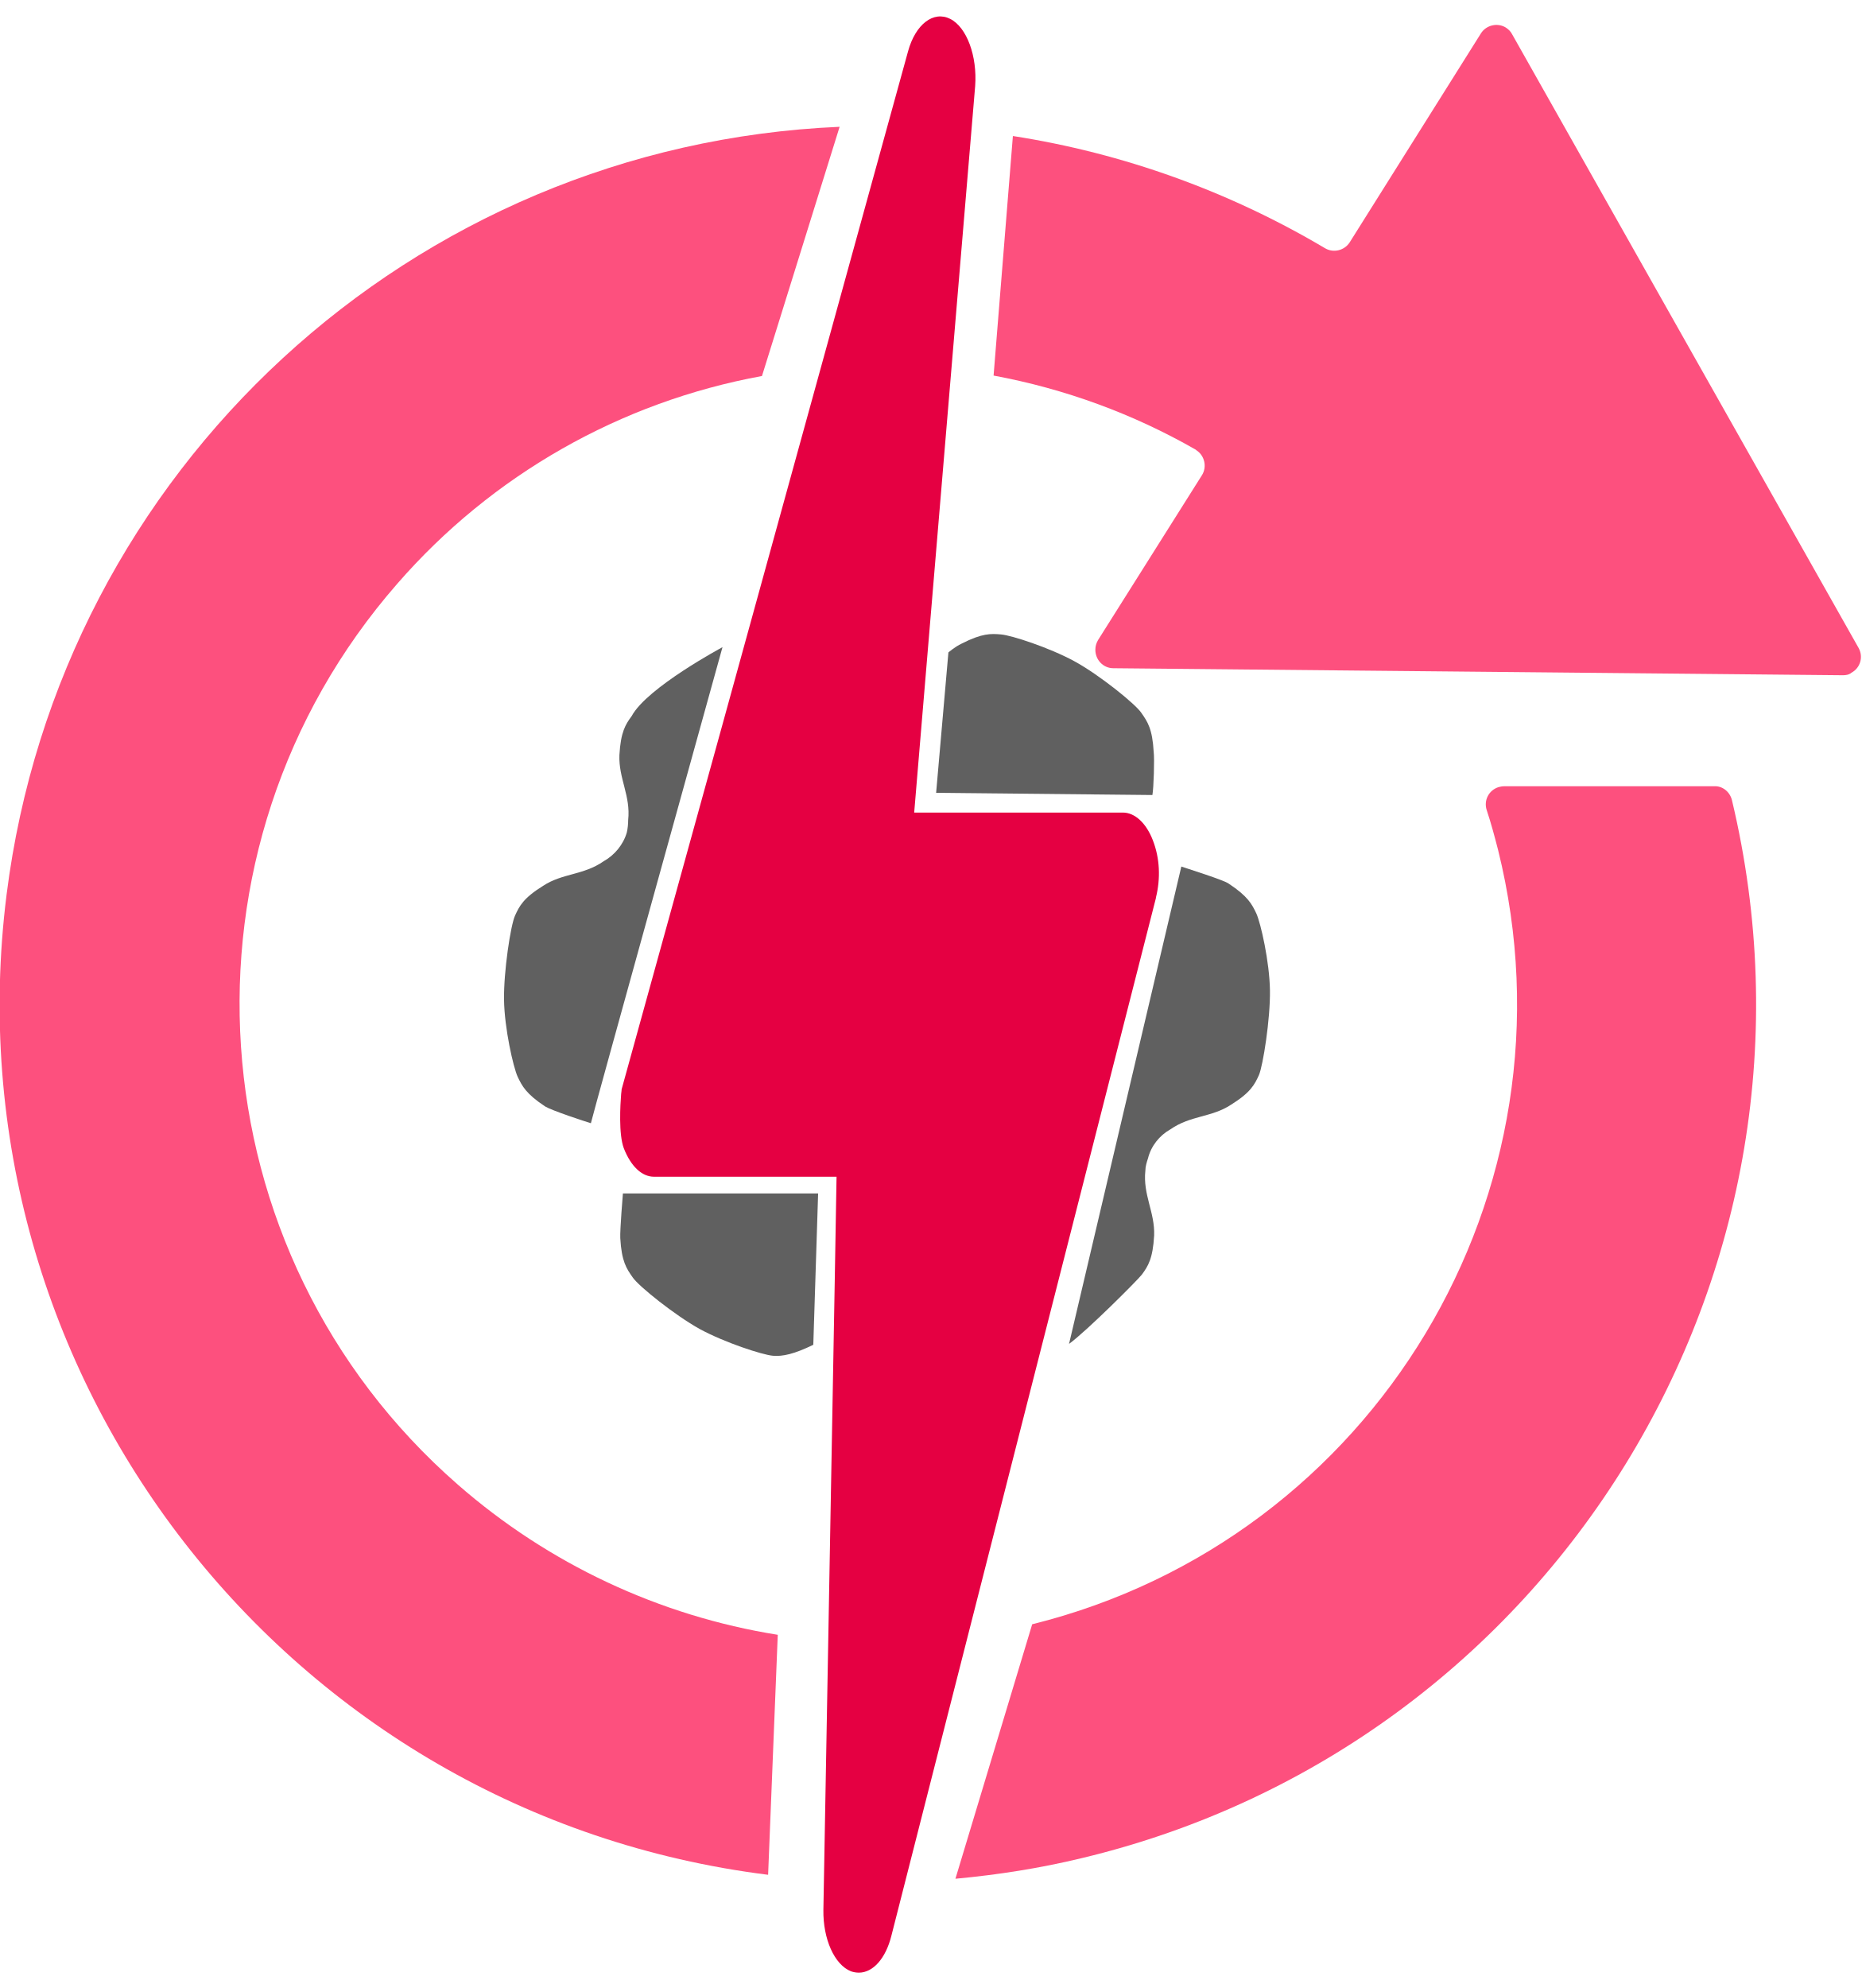
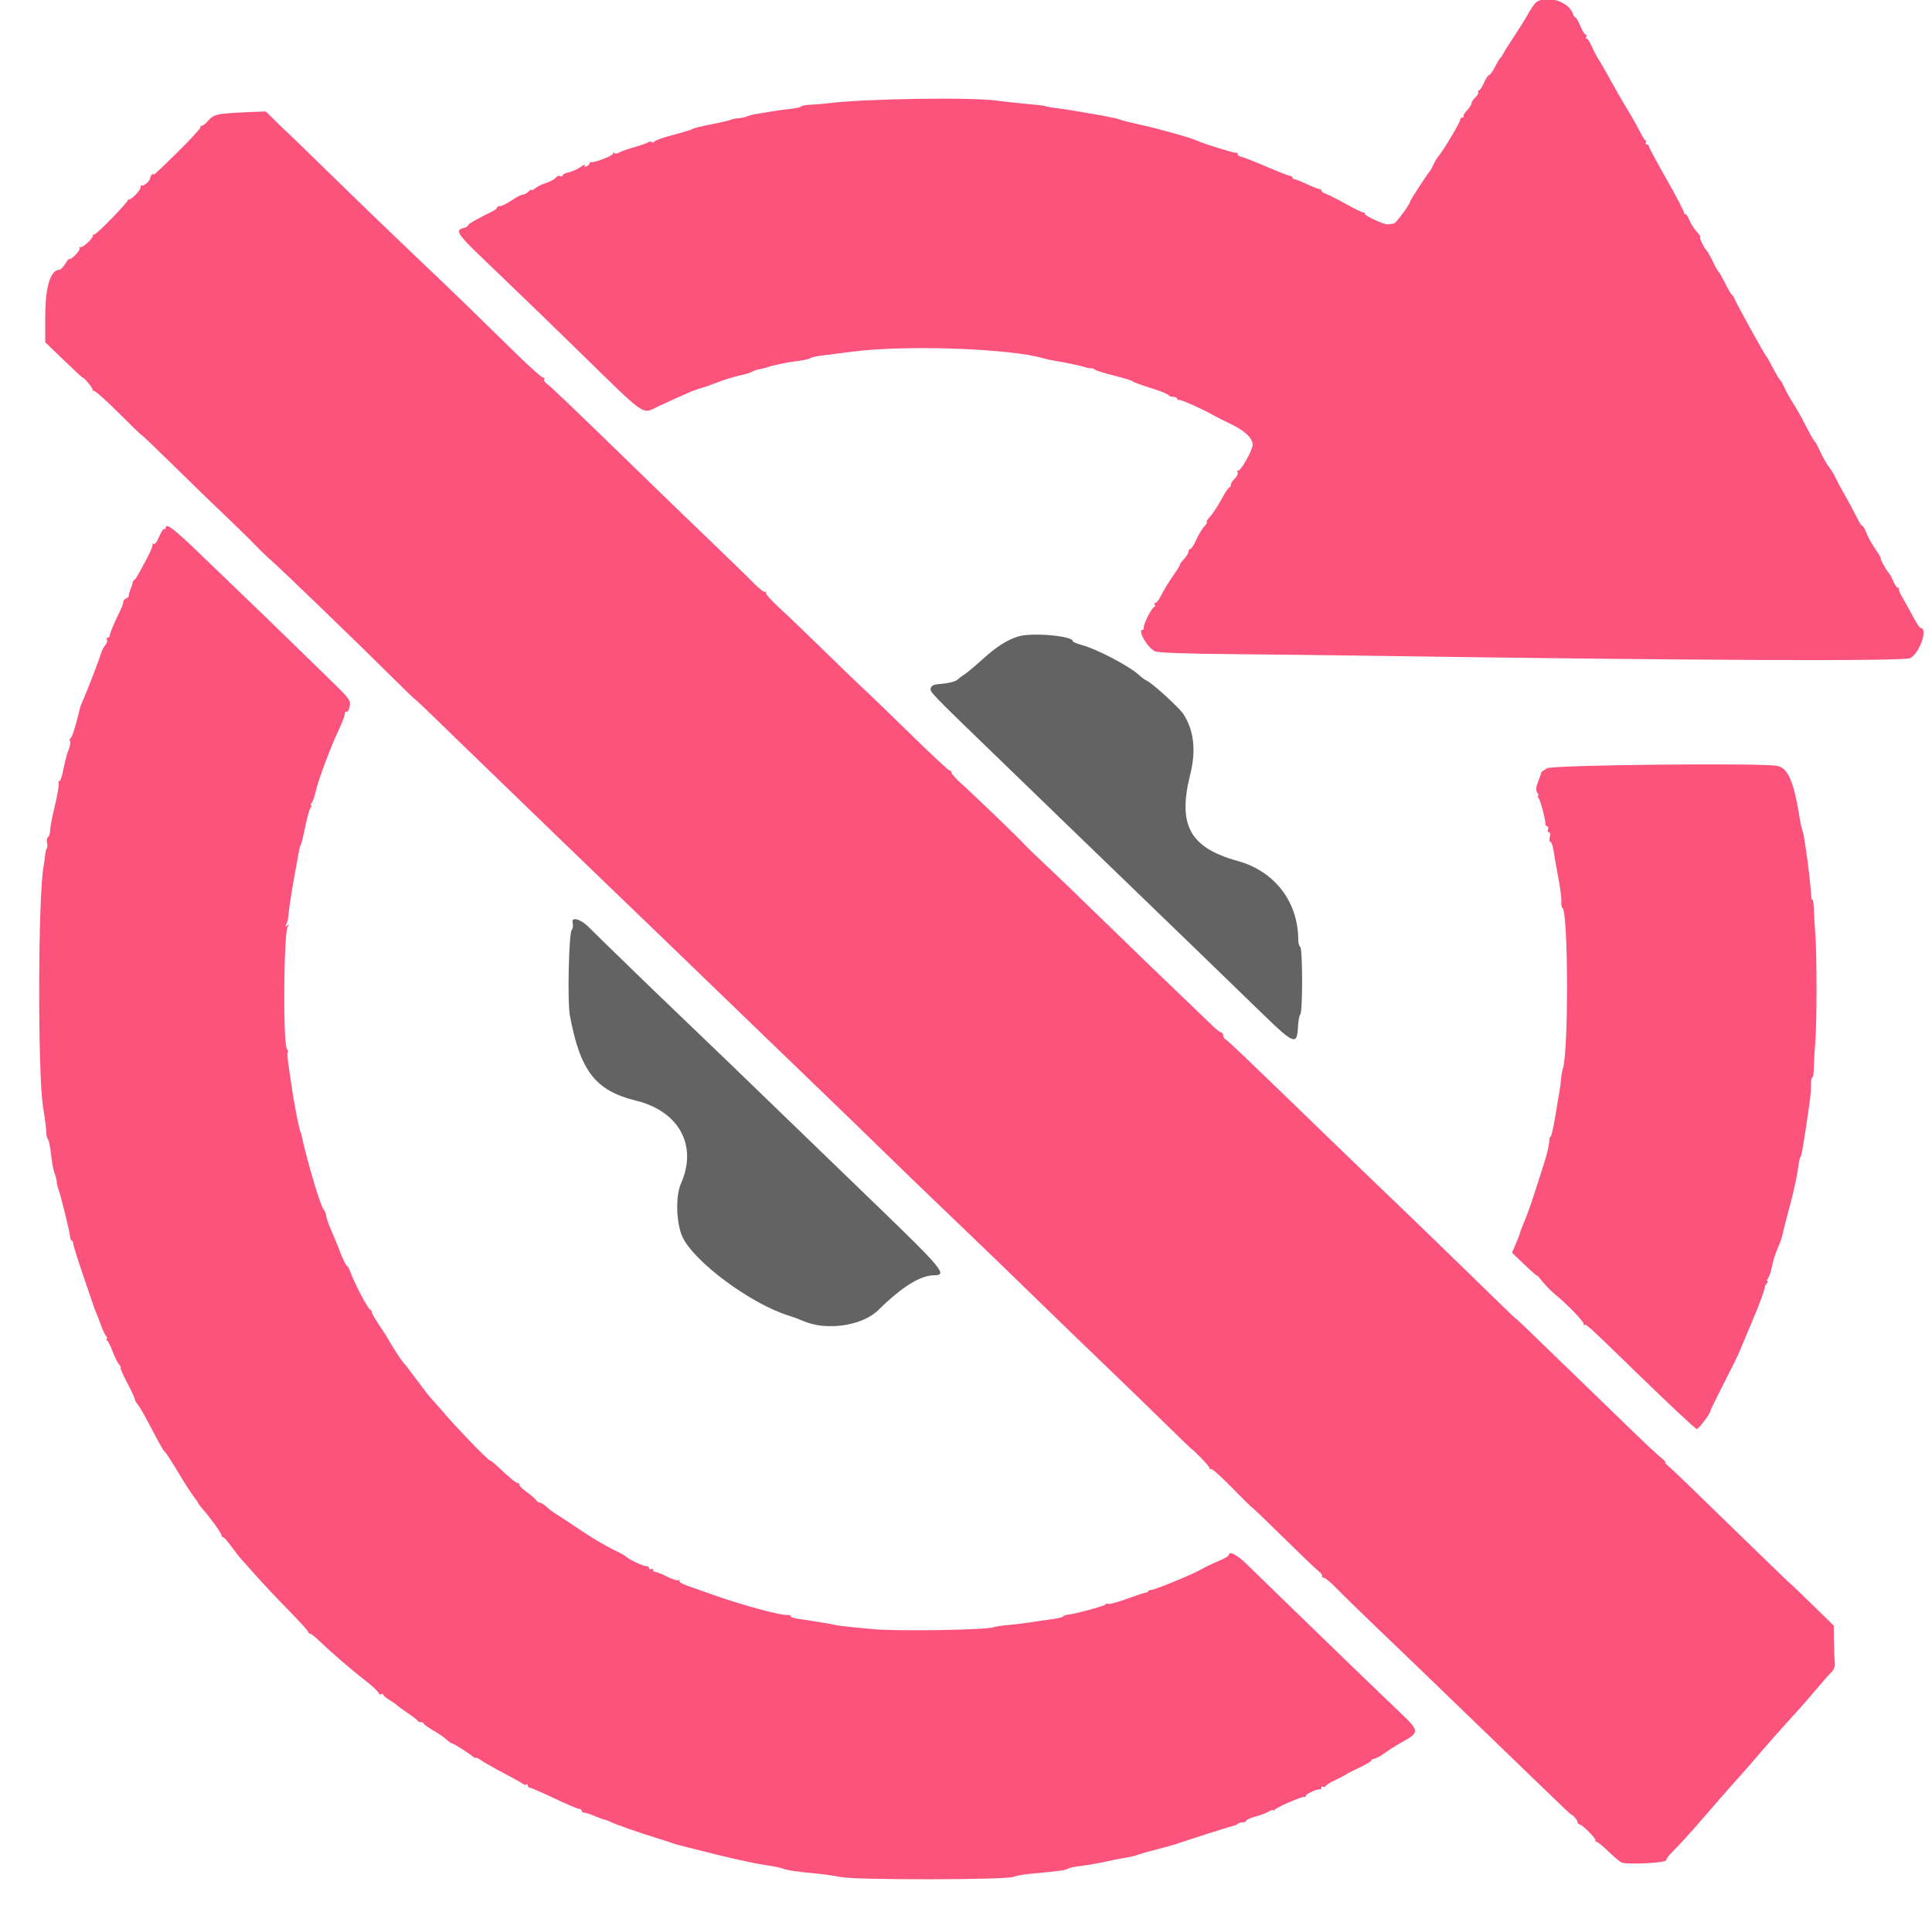
- <svg xmlns="http://www.w3.org/2000/svg" version="1.1" id="图层_1" x="0px" y="0px" viewBox="0 0 424.3 453.1" style="enable-background:new 0 0 424.3 453.1;" xml:space="preserve">
-   <style type="text/css">
- 	.st0{fill:#FD507E;}
- 	.st1{fill:#606060;}
- 	.st2{fill:#E50042;}
- </style>
-   <path class="st0" d="M394.8,182.3c25.7,107.5-40.7,215.5-148.2,241.2c-9.5,2.3-19.1,3.8-28.8,4.7l17.5-58  c78.1-19.4,125.6-98.5,106.2-176.5c-0.8-3.1-1.6-6.1-2.6-9.1c-0.7-2.2,0.5-4.5,2.7-5.2c0.4-0.1,0.8-0.2,1.3-0.2h47.9  C392.6,179.1,394.3,180.4,394.8,182.3z" />
-   <path class="st0" d="M420.1,153.9l-166.3-1.6c-2.3,0-4.1-1.9-4.1-4.2c0-0.8,0.2-1.5,0.6-2.2l23.7-37.6c1.2-1.9,0.6-4.5-1.3-5.7  l-0.1-0.1c-14.3-8.2-29.9-13.9-46.1-16.9l4.4-54.6c25.1,3.9,49.3,12.6,71.2,25.6c1.9,1.1,4.4,0.5,5.6-1.4l29.9-47.6  c1.2-1.9,3.8-2.5,5.7-1.3c0.6,0.4,1.1,0.9,1.4,1.5l79,139.9c1.1,2,0.4,4.5-1.6,5.6C421.5,153.8,420.8,153.9,420.1,153.9z" />
-   <path class="st0" d="M90.6,133c-52.9,60.5-46.8,152.5,13.8,205.4c20.6,18,45.9,29.9,72.9,34.2l-2.2,54.7  C65.5,413.6-12.3,313.5,1.5,203.9C13.7,107,93.9,33.1,191.4,28.9l-17.7,56.8C141.4,91.6,112.1,108.3,90.6,133z" />
-   <path class="st1" d="M287,245c-1,2.2-1.9,4-6.4,6.8c-4.4,2.9-9.2,2.4-13.8,5.6c-2.5,1.4-4.4,3.8-5.1,6.6c-0.3,0.9-0.6,1.9-0.6,2.8  c-0.6,5.5,2.2,9.5,2,14.8c-0.3,5.3-1.4,7-2.8,8.9c-1,1.3-12.5,12.8-16.6,15.8l25.6-108.8c1.1,0.4,9.8,3.1,10.8,3.9  c4.4,2.9,5.3,4.7,6.3,6.8c1,2.2,3,11,3.1,17.5C289.6,232.3,287.9,242.9,287,245z" />
-   <path class="st1" d="M262.7,181.2l-49.3-0.5l2.8-32c0,0,1.5-1.3,3-2c4.7-2.4,6.7-2.3,9-2.1c2.4,0.2,11,3,16.7,6.1s14,9.8,15.3,11.8  c1.4,2,2.5,3.6,2.8,8.9C263.2,172.9,263,179.7,262.7,181.2z" />
-   <path class="st1" d="M185.4,306.5c-4.3,2.1-7,2.7-9.2,2.5c-2.4-0.2-11-3-16.7-6.1c-5.6-3.1-14-9.8-15.3-11.8c-1.4-2-2.5-3.6-2.8-8.9  c-0.1-1.8,0.6-10.2,0.6-10.2h44.5L185.4,306.5z" />
-   <path class="st1" d="M164.7,147.5c0,0-29.9,107.7-30,108.5c-1.4-0.4-8.9-2.9-10.4-3.8c-4.4-2.9-5.3-4.7-6.3-6.8  c-1-2.2-3-11-3.1-17.5c-0.1-6.5,1.5-17,2.5-19.2c1-2.2,1.9-4,6.4-6.8c4.4-2.9,9.2-2.4,13.8-5.6c2.5-1.4,4.5-3.8,5.3-6.6  c0.2-0.9,0.3-1.9,0.3-2.8c0.6-5.5-2.2-9.5-2-14.8c0.3-5.3,1.4-7,2.8-8.9C147.5,156.7,164.7,147.5,164.7,147.5z" />
-   <path class="st2" d="M263.5,204.6v0.1l-20.6,80.8l-39.7,155.7c-1.3,5.2-4.2,8.4-7.4,8.4c-0.6,0-1.2-0.1-1.8-0.3  c-3.8-1.5-6.4-7.4-6.3-14l2.6-143.9l0.4-23.2h-41.6c-2.8,0-5.3-2.4-6.9-6.5c-1.2-3.2-0.8-9.9-0.6-12.4c0.1-0.6,0.1-1,0.1-1  l22.7-82.1L207,11.7c1.7-6.2,5.8-9.3,9.6-7.4s6.2,8.5,5.7,15.3L210,166.1l-1.6,19.1H256c2.7,0,5.3,2.4,6.8,6.3  C264.4,195.6,264.6,200.2,263.5,204.6z" />
+ <svg xmlns="http://www.w3.org/2000/svg" id="svg" version="1.1" width="400" height="398.573" viewBox="0, 0, 400,398.573">
+   <g id="svgg">
+     <path id="path0" d="M317.750 0.785 C 317.380 1.217,316.710 2.249,316.260 3.079 C 315.810 3.908,314.547 5.932,313.453 7.577 C 312.359 9.222,311.342 10.837,311.194 11.167 C 311.047 11.496,310.802 11.854,310.651 11.964 C 310.500 12.074,309.990 12.926,309.517 13.858 C 309.044 14.791,308.495 15.553,308.296 15.553 C 308.097 15.553,307.617 16.271,307.230 17.149 C 306.843 18.026,306.371 18.744,306.181 18.744 C 305.991 18.744,305.931 18.899,306.049 19.089 C 306.166 19.279,305.908 19.756,305.474 20.148 C 305.041 20.540,304.686 21.077,304.686 21.340 C 304.686 21.603,304.256 22.282,303.731 22.848 C 303.205 23.415,302.876 23.980,303.000 24.103 C 303.123 24.226,303.014 24.327,302.758 24.327 C 302.502 24.327,302.293 24.559,302.293 24.842 C 302.293 25.368,298.806 31.217,297.842 32.309 C 297.548 32.641,297.085 33.410,296.811 34.018 C 296.538 34.627,296.132 35.342,295.909 35.608 C 295.205 36.448,291.924 41.527,291.924 41.777 C 291.924 42.294,288.974 46.263,288.568 46.292 C 288.330 46.309,287.817 46.383,287.427 46.457 C 286.678 46.600,282.220 44.533,282.556 44.198 C 282.663 44.090,282.527 43.994,282.253 43.985 C 281.979 43.976,280.319 43.164,278.564 42.182 C 276.810 41.200,274.970 40.268,274.477 40.111 C 273.983 39.955,273.579 39.659,273.579 39.455 C 273.579 39.250,273.445 39.118,273.280 39.162 C 273.116 39.206,271.944 38.757,270.676 38.165 C 269.408 37.573,268.197 37.089,267.984 37.089 C 267.771 37.089,267.597 36.939,267.597 36.756 C 267.597 36.574,267.373 36.418,267.099 36.410 C 266.825 36.402,264.694 35.573,262.365 34.569 C 260.036 33.565,257.659 32.625,257.084 32.481 C 256.508 32.336,256.124 32.078,256.230 31.907 C 256.336 31.736,256.200 31.616,255.928 31.640 C 255.415 31.686,249.257 29.773,247.856 29.133 C 246.483 28.505,240.037 26.684,236.291 25.867 C 234.317 25.436,232.433 24.971,232.104 24.833 C 231.775 24.695,231.236 24.538,230.907 24.483 C 230.578 24.428,229.860 24.279,229.312 24.150 C 228.764 24.022,227.777 23.835,227.119 23.736 C 226.461 23.637,224.845 23.363,223.529 23.126 C 222.213 22.890,220.419 22.607,219.541 22.497 C 217.786 22.277,216.351 22.026,216.351 21.939 C 216.351 21.908,215.753 21.825,215.023 21.753 C 209.925 21.254,207.471 20.995,206.780 20.882 C 201.779 20.069,179.051 20.399,171.286 21.397 C 170.409 21.510,168.883 21.632,167.896 21.669 C 166.909 21.705,166.002 21.869,165.879 22.033 C 165.757 22.197,164.770 22.423,163.686 22.534 C 162.602 22.646,160.638 22.919,159.322 23.140 C 158.006 23.362,156.570 23.603,156.132 23.676 C 155.693 23.749,155.015 23.946,154.624 24.115 C 154.234 24.284,153.426 24.448,152.829 24.481 C 152.233 24.514,151.565 24.649,151.346 24.781 C 151.127 24.913,149.332 25.333,147.358 25.715 C 145.384 26.098,143.589 26.541,143.370 26.700 C 143.151 26.860,141.356 27.411,139.382 27.925 C 137.408 28.439,135.668 29.046,135.515 29.274 C 135.363 29.502,135.110 29.560,134.954 29.404 C 134.797 29.247,134.474 29.266,134.234 29.445 C 133.995 29.624,132.632 30.102,131.206 30.508 C 129.781 30.914,128.398 31.410,128.133 31.610 C 127.869 31.810,127.437 31.840,127.174 31.678 C 126.901 31.509,126.800 31.551,126.939 31.776 C 127.162 32.135,123.026 33.750,122.333 33.575 C 122.168 33.534,122.034 33.660,122.034 33.856 C 122.034 34.052,121.755 34.319,121.415 34.449 C 121.004 34.607,120.894 34.528,121.088 34.214 C 121.249 33.954,120.854 34.113,120.212 34.568 C 119.569 35.022,118.460 35.521,117.747 35.675 C 117.034 35.829,116.451 36.131,116.451 36.346 C 116.451 36.561,116.244 36.609,115.991 36.453 C 115.739 36.297,115.335 36.438,115.094 36.766 C 114.853 37.094,113.938 37.592,113.061 37.874 C 112.183 38.156,111.152 38.660,110.768 38.996 C 110.384 39.331,110.070 39.475,110.070 39.315 C 110.070 39.156,109.788 39.308,109.443 39.652 C 109.098 39.997,108.569 40.279,108.267 40.279 C 107.964 40.279,106.919 40.818,105.944 41.476 C 104.969 42.134,103.883 42.672,103.531 42.672 C 103.179 42.672,102.891 42.809,102.891 42.976 C 102.891 43.144,102.536 43.458,102.101 43.674 C 98.347 45.545,96.909 46.368,96.909 46.646 C 96.909 46.826,96.461 47.085,95.912 47.223 C 94.243 47.641,94.742 48.490,99.160 52.743 C 101.495 54.990,105.462 58.804,107.975 61.216 C 110.489 63.629,115.577 68.564,119.283 72.183 C 134.247 86.799,132.780 85.767,136.275 84.135 C 138.848 82.933,141.622 81.686,143.370 80.946 C 143.809 80.760,144.616 80.491,145.165 80.348 C 145.713 80.205,147.263 79.657,148.608 79.132 C 149.954 78.607,152.018 77.974,153.195 77.726 C 154.371 77.478,155.518 77.128,155.743 76.948 C 155.968 76.769,156.596 76.548,157.139 76.458 C 157.681 76.368,158.395 76.193,158.724 76.069 C 159.852 75.644,162.988 74.995,165.143 74.739 C 166.328 74.599,167.478 74.344,167.697 74.173 C 167.916 74.002,168.948 73.753,169.990 73.621 C 171.032 73.488,172.647 73.284,173.579 73.168 C 174.511 73.051,175.902 72.875,176.670 72.777 C 187.572 71.387,209.079 72.143,215.952 74.158 C 216.610 74.351,217.866 74.620,218.744 74.755 C 220.656 75.050,224.093 75.790,224.925 76.086 C 225.254 76.202,225.677 76.263,225.865 76.221 C 226.052 76.178,226.411 76.309,226.662 76.512 C 226.913 76.715,228.734 77.281,230.708 77.770 C 232.682 78.260,234.387 78.787,234.497 78.942 C 234.606 79.097,236.258 79.707,238.166 80.297 C 240.075 80.887,241.745 81.546,241.879 81.762 C 242.012 81.977,242.469 82.154,242.895 82.154 C 243.321 82.154,243.669 82.303,243.669 82.486 C 243.669 82.669,243.927 82.818,244.243 82.818 C 244.815 82.818,249.345 84.861,251.246 85.976 C 251.795 86.298,253.320 87.069,254.636 87.689 C 257.679 89.125,259.358 90.684,259.347 92.066 C 259.339 93.268,256.707 97.850,256.274 97.417 C 256.118 97.261,256.095 97.408,256.224 97.744 C 256.358 98.092,256.109 98.672,255.647 99.090 C 255.201 99.494,254.835 100.066,254.835 100.361 C 254.835 100.656,254.697 100.897,254.529 100.897 C 254.360 100.897,253.616 102.019,252.876 103.390 C 252.136 104.761,251.074 106.376,250.516 106.979 C 249.958 107.582,249.656 108.076,249.845 108.076 C 250.034 108.076,249.807 108.482,249.341 108.978 C 248.875 109.474,248.118 110.731,247.658 111.770 C 247.198 112.809,246.651 113.659,246.442 113.659 C 246.233 113.659,246.062 113.902,246.062 114.199 C 246.062 114.496,245.622 115.214,245.084 115.794 C 244.546 116.375,244.196 116.849,244.305 116.849 C 244.415 116.849,243.913 117.702,243.190 118.744 C 241.723 120.856,241.243 121.640,240.263 123.529 C 239.893 124.242,239.420 124.826,239.213 124.826 C 239.006 124.826,238.947 125.005,239.083 125.224 C 239.218 125.444,239.184 125.623,239.006 125.623 C 238.547 125.623,236.666 129.277,236.807 129.895 C 236.872 130.178,236.753 130.409,236.543 130.409 C 235.405 130.409,237.683 134.257,239.173 134.850 C 239.889 135.135,245.556 135.337,255.234 135.422 C 263.460 135.495,277.458 135.662,286.341 135.793 C 349.894 136.734,394.212 136.917,395.490 136.245 C 397.460 135.209,399.248 130.010,397.633 130.010 C 397.477 130.010,396.914 129.196,396.382 128.202 C 395.482 126.521,395.122 125.874,393.618 123.230 C 393.306 122.682,393.089 122.099,393.136 121.934 C 393.182 121.770,393.063 121.635,392.870 121.635 C 392.677 121.635,392.284 121.052,391.995 120.339 C 391.707 119.626,391.362 118.953,391.228 118.843 C 390.776 118.473,389.165 115.653,389.406 115.653 C 389.537 115.653,389.022 114.749,388.262 113.644 C 387.502 112.539,386.655 111.013,386.381 110.254 C 386.106 109.495,385.747 108.873,385.582 108.873 C 385.417 108.873,384.916 108.111,384.468 107.178 C 384.021 106.246,382.938 104.227,382.062 102.692 C 381.187 101.157,380.276 99.452,380.038 98.905 C 379.801 98.358,379.195 97.370,378.691 96.710 C 378.188 96.051,377.370 94.614,376.873 93.518 C 376.376 92.422,375.838 91.436,375.678 91.326 C 375.517 91.216,374.701 89.781,373.863 88.136 C 373.026 86.491,371.867 84.427,371.288 83.549 C 370.709 82.672,369.907 81.236,369.506 80.359 C 369.104 79.482,368.646 78.674,368.487 78.564 C 368.328 78.455,367.691 77.378,367.071 76.171 C 366.450 74.965,365.835 73.888,365.703 73.779 C 365.406 73.531,359.639 63.107,359.202 62.028 C 359.027 61.594,358.741 61.144,358.567 61.028 C 358.393 60.912,357.760 59.832,357.160 58.628 C 356.559 57.424,355.948 56.347,355.801 56.235 C 355.653 56.123,355.099 55.135,354.568 54.038 C 354.038 52.941,353.480 51.954,353.328 51.844 C 352.866 51.510,351.705 49.053,352.009 49.053 C 352.165 49.053,351.839 48.559,351.285 47.956 C 350.730 47.353,350.047 46.276,349.766 45.563 C 349.485 44.850,349.068 44.267,348.838 44.267 C 348.609 44.267,348.521 44.167,348.643 44.045 C 348.766 43.923,347.180 40.862,345.121 37.242 C 343.061 33.623,341.376 30.492,341.376 30.286 C 341.376 30.079,341.186 29.910,340.954 29.910 C 340.721 29.910,340.633 29.746,340.757 29.546 C 340.881 29.345,340.838 29.121,340.662 29.047 C 340.485 28.973,339.942 28.106,339.455 27.119 C 338.967 26.132,337.763 24.006,336.779 22.394 C 335.795 20.783,334.246 18.091,333.338 16.412 C 332.429 14.733,331.381 12.911,331.008 12.363 C 330.635 11.815,329.999 10.603,329.594 9.671 C 329.190 8.739,328.704 7.976,328.514 7.976 C 328.324 7.976,328.279 7.797,328.415 7.577 C 328.550 7.358,328.498 7.178,328.299 7.178 C 328.100 7.178,327.604 6.371,327.197 5.384 C 326.790 4.397,326.326 3.589,326.166 3.589 C 326.007 3.589,325.769 3.250,325.637 2.836 C 324.772 0.111,319.501 -1.259,317.750 0.785 M46.106 23.554 C 44.604 23.726,43.923 24.047,43.143 24.950 C 42.586 25.594,41.983 26.077,41.803 26.022 C 41.623 25.967,41.476 26.137,41.476 26.399 C 41.476 26.661,39.211 29.101,36.443 31.821 C 33.676 34.541,31.550 36.542,31.719 36.268 C 31.919 35.945,31.865 35.870,31.567 36.054 C 31.314 36.210,31.107 36.557,31.107 36.824 C 31.107 37.426,29.665 38.704,29.346 38.385 C 29.218 38.257,29.113 38.418,29.113 38.742 C 29.113 39.438,26.987 41.580,26.592 41.282 C 26.443 41.169,26.406 41.191,26.509 41.331 C 26.736 41.638,19.934 48.644,19.517 48.533 C 19.355 48.490,19.222 48.606,19.221 48.791 C 19.220 49.413,17.031 51.420,16.627 51.170 C 16.407 51.035,16.339 51.103,16.475 51.323 C 16.610 51.543,16.189 52.232,15.539 52.855 C 14.889 53.478,14.356 53.820,14.355 53.614 C 14.355 53.408,13.998 53.824,13.564 54.536 C 13.129 55.249,12.546 55.839,12.269 55.847 C 10.463 55.899,9.372 59.440,9.372 65.244 L 9.372 70.866 13.161 74.515 C 15.244 76.522,17.012 78.164,17.088 78.165 C 17.473 78.167,19.402 80.565,19.190 80.777 C 19.054 80.913,19.145 80.964,19.392 80.891 C 19.638 80.818,21.949 82.866,24.527 85.444 C 27.105 88.021,29.293 90.130,29.389 90.130 C 29.485 90.130,32.170 92.687,35.355 95.813 C 41.138 101.488,41.911 102.237,48.265 108.321 C 50.124 110.101,52.304 112.254,53.110 113.106 C 53.916 113.959,55.352 115.334,56.301 116.162 C 58.464 118.049,74.328 133.367,80.866 139.880 C 83.563 142.567,85.840 144.766,85.927 144.766 C 86.013 144.766,88.334 146.964,91.085 149.651 C 93.835 152.338,99.438 157.767,103.536 161.715 C 107.633 165.663,112.709 170.571,114.815 172.622 C 116.921 174.673,121.853 179.429,125.775 183.190 C 129.697 186.952,134.759 191.825,137.023 194.018 C 139.288 196.211,144.215 200.967,147.972 204.586 C 151.729 208.205,156.657 212.961,158.921 215.155 C 161.186 217.348,166.212 222.193,170.090 225.922 C 173.968 229.651,179.805 235.304,183.060 238.485 C 186.315 241.665,191.983 247.139,195.657 250.648 C 202.660 257.339,209.722 264.157,216.931 271.186 C 219.293 273.490,224.683 278.694,228.909 282.752 C 233.134 286.810,238.902 292.402,241.725 295.178 C 244.549 297.955,246.859 300.172,246.859 300.104 C 246.859 300.036,247.667 300.799,248.654 301.801 C 249.641 302.802,250.449 303.781,250.449 303.978 C 250.449 304.174,250.596 304.243,250.777 304.131 C 250.958 304.020,252.932 305.797,255.164 308.081 C 257.396 310.364,259.222 312.160,259.222 312.070 C 259.222 311.980,262.139 314.776,265.703 318.284 C 269.267 321.792,272.576 324.957,273.057 325.319 C 273.537 325.680,273.841 326.121,273.731 326.298 C 273.622 326.475,273.772 326.620,274.065 326.620 C 274.358 326.620,275.594 327.652,276.812 328.913 C 278.030 330.174,282.219 334.257,286.121 337.986 C 290.023 341.715,295.249 346.740,297.733 349.153 C 300.218 351.565,305.238 356.411,308.889 359.920 C 312.540 363.430,317.699 368.410,320.352 370.987 C 323.006 373.564,325.245 375.673,325.329 375.673 C 325.660 375.673,326.620 376.838,326.620 377.240 C 326.620 377.475,326.785 377.667,326.986 377.667 C 327.549 377.667,330.606 380.727,330.324 381.008 C 330.188 381.145,330.263 381.256,330.490 381.256 C 330.718 381.256,331.823 382.146,332.946 383.234 C 334.068 384.322,335.303 385.369,335.689 385.561 C 336.717 386.073,344.965 385.663,344.965 385.100 C 344.965 384.850,345.505 384.108,346.166 383.450 C 347.818 381.804,349.945 379.472,352.542 376.460 C 353.749 375.062,355.095 373.510,355.533 373.012 C 355.972 372.514,357.139 371.183,358.126 370.053 C 359.113 368.924,360.459 367.408,361.117 366.685 C 361.775 365.961,362.659 364.951,363.081 364.439 C 364.517 362.702,370.215 356.269,372.558 353.739 C 373.269 352.971,374.747 351.266,375.843 349.950 C 376.939 348.634,378.322 347.064,378.917 346.461 C 379.738 345.628,379.966 345.053,379.864 344.068 C 379.790 343.355,379.715 341.369,379.696 339.655 L 379.661 336.537 375.193 332.177 C 372.736 329.779,370.686 327.817,370.637 327.817 C 370.588 327.817,367.090 324.452,362.863 320.339 C 348.939 306.790,346.371 304.313,345.403 303.498 C 344.876 303.055,344.586 302.692,344.758 302.692 C 344.931 302.692,344.555 302.288,343.923 301.795 C 343.291 301.301,340.530 298.723,337.788 296.065 C 335.045 293.408,330.110 288.624,326.820 285.435 C 316.235 275.176,313.858 272.896,313.858 273.002 C 313.858 273.060,312.273 271.553,310.335 269.654 C 304.959 264.386,290.081 249.979,286.939 247.000 C 285.404 245.544,279.661 240.008,274.177 234.699 C 257.444 218.497,254.375 215.566,253.796 215.234 C 253.491 215.059,253.240 214.655,253.240 214.337 C 253.240 214.019,253.076 213.759,252.876 213.759 C 252.675 213.759,251.901 213.175,251.155 212.463 C 243.553 205.198,231.597 193.669,226.652 188.833 C 223.288 185.543,218.811 181.236,216.704 179.262 C 214.597 177.288,212.579 175.339,212.219 174.931 C 211.087 173.645,202.070 164.960,198.903 162.105 C 197.861 161.165,197.009 160.200,197.009 159.959 C 197.009 159.718,196.832 159.521,196.615 159.521 C 196.398 159.521,192.764 156.138,188.539 152.002 C 184.314 147.866,179.992 143.694,178.934 142.730 C 177.876 141.766,174.077 138.106,170.493 134.596 C 166.909 131.087,162.712 127.065,161.167 125.658 C 159.622 124.252,158.468 122.923,158.602 122.705 C 158.737 122.488,158.671 122.418,158.456 122.551 C 158.241 122.684,157.156 121.860,156.045 120.719 C 154.935 119.578,150.658 115.414,146.541 111.466 C 142.424 107.517,136.753 102.044,133.939 99.302 C 120.570 86.277,114.075 80.047,113.298 79.503 C 112.831 79.176,112.553 78.741,112.679 78.537 C 112.805 78.333,112.687 78.166,112.417 78.166 C 112.146 78.166,109.591 75.877,106.739 73.081 C 97.695 64.213,93.928 60.565,87.898 54.835 C 80.795 48.086,74.192 41.715,65.886 33.599 C 62.463 30.254,59.635 27.517,59.603 27.517 C 59.571 27.517,58.528 26.517,57.286 25.295 L 55.027 23.072 51.542 23.201 C 49.624 23.272,47.178 23.431,46.106 23.554 M34.297 109.296 C 34.297 109.528,34.159 109.632,33.989 109.528 C 33.820 109.423,33.354 110.130,32.953 111.099 C 32.502 112.190,32.050 112.760,31.765 112.597 C 31.513 112.453,31.425 112.468,31.571 112.630 C 31.716 112.792,31.223 114.079,30.475 115.489 C 28.470 119.269,28.150 119.816,27.782 120.084 C 27.599 120.219,27.443 120.488,27.436 120.683 C 27.428 120.877,27.235 121.486,27.006 122.034 C 26.778 122.582,26.622 123.170,26.659 123.341 C 26.697 123.512,26.456 123.755,26.125 123.882 C 25.794 124.009,25.523 124.346,25.523 124.631 C 25.523 124.916,25.181 125.839,24.763 126.682 C 23.545 129.140,22.732 131.094,22.732 131.566 C 22.732 131.807,22.542 132.004,22.309 132.004 C 22.077 132.004,22.005 132.195,22.149 132.428 C 22.293 132.661,22.146 133.155,21.821 133.525 C 21.496 133.895,21.099 134.646,20.937 135.194 C 20.535 136.559,18.038 143.071,17.299 144.681 C 16.969 145.402,16.625 146.299,16.536 146.675 C 15.714 150.142,14.957 152.586,14.639 152.797 C 14.428 152.937,14.366 153.232,14.503 153.452 C 14.639 153.673,14.505 154.456,14.205 155.192 C 13.906 155.928,13.427 157.733,13.142 159.203 C 12.856 160.673,12.484 161.790,12.314 161.685 C 12.145 161.580,12.069 161.824,12.147 162.228 C 12.225 162.631,11.857 164.744,11.329 166.924 C 10.802 169.104,10.370 171.370,10.370 171.961 C 10.369 172.551,10.175 173.154,9.938 173.300 C 9.701 173.447,9.608 173.969,9.731 174.461 C 9.855 174.953,9.843 175.468,9.705 175.606 C 9.567 175.743,9.409 176.353,9.353 176.961 C 9.296 177.569,9.151 178.604,9.030 179.262 C 7.873 185.558,7.785 222.104,8.910 229.113 C 9.298 231.525,9.605 233.930,9.593 234.455 C 9.580 234.981,9.733 235.609,9.930 235.851 C 10.128 236.093,10.422 237.547,10.582 239.083 C 10.742 240.618,11.059 242.323,11.286 242.871 C 11.513 243.420,11.724 244.227,11.755 244.666 C 11.786 245.105,11.924 245.733,12.061 246.062 C 12.483 247.073,14.435 254.980,14.497 255.932 C 14.530 256.426,14.691 256.830,14.855 256.830 C 15.020 256.830,15.155 257.098,15.155 257.426 C 15.155 257.754,16.065 260.670,17.178 263.906 C 18.290 267.143,19.250 269.970,19.310 270.189 C 19.370 270.409,19.644 271.127,19.919 271.785 C 20.195 272.443,20.673 273.683,20.983 274.542 C 21.293 275.400,21.745 276.342,21.988 276.636 C 22.232 276.929,22.274 277.171,22.083 277.175 C 21.891 277.178,21.923 277.313,22.154 277.474 C 22.385 277.635,22.903 278.664,23.305 279.761 C 23.708 280.857,24.310 282.069,24.643 282.453 C 24.976 282.836,25.124 283.151,24.971 283.151 C 24.819 283.151,25.419 284.526,26.305 286.208 C 27.191 287.890,27.916 289.446,27.916 289.666 C 27.916 289.887,28.170 290.350,28.480 290.696 C 28.790 291.043,29.750 292.672,30.613 294.317 C 33.227 299.299,33.871 300.434,34.220 300.671 C 34.404 300.795,35.572 302.602,36.815 304.686 C 38.058 306.770,39.481 308.993,39.976 309.626 C 40.472 310.259,40.941 310.945,41.020 311.149 C 41.098 311.354,41.514 311.913,41.945 312.391 C 43.417 314.026,45.862 317.424,45.862 317.835 C 45.862 318.061,46.011 318.245,46.194 318.245 C 46.376 318.245,47.112 319.063,47.831 320.063 C 48.549 321.064,49.521 322.303,49.992 322.817 C 50.462 323.332,51.924 324.970,53.240 326.458 C 54.556 327.946,57.473 331.037,59.721 333.328 C 61.969 335.619,63.809 337.649,63.809 337.840 C 63.809 338.030,63.970 338.185,64.167 338.185 C 64.365 338.185,65.133 338.769,65.874 339.482 C 68.464 341.972,72.803 345.722,75.439 347.750 C 76.901 348.873,78.200 350.064,78.327 350.395 C 78.455 350.727,78.739 350.886,78.960 350.749 C 79.181 350.613,79.362 350.653,79.362 350.838 C 79.362 351.023,79.894 351.488,80.544 351.872 C 81.194 352.256,81.957 352.788,82.239 353.055 C 82.521 353.321,83.559 354.078,84.546 354.736 C 85.533 355.394,86.401 356.067,86.474 356.231 C 86.547 356.396,86.861 356.530,87.172 356.530 C 87.483 356.530,87.737 356.665,87.737 356.830 C 87.737 356.994,88.590 357.609,89.632 358.197 C 90.673 358.784,91.922 359.636,92.406 360.091 C 92.890 360.545,93.429 360.921,93.602 360.925 C 93.922 360.932,97.086 362.939,98.006 363.717 C 98.280 363.949,98.504 364.030,98.504 363.897 C 98.504 363.764,98.998 364.001,99.601 364.423 C 100.204 364.846,102.311 366.038,104.282 367.072 C 106.253 368.107,108.065 369.117,108.307 369.318 C 108.549 369.519,108.865 369.566,109.010 369.422 C 109.154 369.277,109.272 369.369,109.272 369.624 C 109.272 369.880,109.465 370.090,109.701 370.090 C 109.937 370.090,112.206 371.077,114.744 372.283 C 117.282 373.490,119.602 374.477,119.899 374.477 C 120.196 374.477,120.439 374.656,120.439 374.875 C 120.439 375.095,120.686 375.274,120.988 375.274 C 121.290 375.274,122.233 375.575,123.082 375.943 C 123.931 376.311,124.888 376.659,125.207 376.717 C 125.527 376.775,126.155 377.015,126.603 377.249 C 127.496 377.716,131.932 379.262,135.992 380.521 C 137.418 380.963,138.853 381.426,139.182 381.550 C 139.952 381.840,139.435 381.705,147.757 383.791 C 151.705 384.781,156.371 385.797,158.126 386.049 C 159.880 386.301,161.675 386.657,162.114 386.841 C 162.933 387.184,165.092 387.500,169.292 387.891 C 170.608 388.013,172.793 388.332,174.148 388.599 C 177.301 389.220,208.272 389.182,209.771 388.555 C 210.319 388.326,212.024 388.024,213.559 387.886 C 218.986 387.396,220.742 387.156,221.137 386.849 C 221.356 386.679,222.612 386.415,223.928 386.262 C 225.244 386.110,227.478 385.724,228.892 385.403 C 230.307 385.083,232.011 384.739,232.681 384.639 C 234.153 384.419,234.902 384.244,235.693 383.934 C 236.022 383.805,237.727 383.323,239.482 382.862 C 242.855 381.977,243.121 381.901,244.068 381.560 C 245.665 380.983,255.467 377.875,255.700 377.871 C 255.846 377.868,256.100 377.732,256.265 377.567 C 256.429 377.403,256.893 377.268,257.295 377.268 C 257.697 377.268,258.026 377.112,258.026 376.921 C 258.026 376.730,258.878 376.347,259.920 376.070 C 260.962 375.792,262.218 375.316,262.712 375.012 C 263.205 374.707,263.612 374.597,263.615 374.766 C 263.619 374.936,263.753 374.884,263.914 374.651 C 264.254 374.161,269.635 371.835,270.086 371.984 C 270.253 372.039,270.389 371.922,270.389 371.724 C 270.389 371.364,272.716 370.324,273.280 370.431 C 273.445 370.463,273.579 370.298,273.579 370.066 C 273.579 369.834,273.759 369.755,273.978 369.890 C 274.197 370.026,274.380 369.992,274.383 369.814 C 274.386 369.637,275.329 369.043,276.477 368.495 C 277.625 367.946,278.654 367.408,278.764 367.298 C 278.873 367.188,280.085 366.572,281.456 365.929 C 282.827 365.285,283.948 364.612,283.948 364.433 C 283.948 364.254,284.190 364.108,284.487 364.108 C 284.783 364.108,285.728 363.598,286.588 362.976 C 287.447 362.353,289.021 361.358,290.084 360.764 C 294.014 358.570,294.005 358.443,289.631 354.293 C 285.662 350.526,274.249 339.507,265.639 331.128 C 262.439 328.013,258.965 324.638,257.919 323.626 C 256.125 321.890,254.437 321.030,254.437 321.852 C 254.437 322.056,253.809 322.494,253.041 322.826 C 250.811 323.790,249.099 324.608,248.455 325.018 C 247.298 325.753,239.241 329.066,238.468 329.124 C 238.039 329.156,237.687 329.294,237.687 329.430 C 237.687 329.566,237.463 329.693,237.188 329.711 C 236.914 329.729,235.174 330.303,233.320 330.986 C 231.467 331.669,229.729 332.143,229.458 332.039 C 229.187 331.935,228.908 331.995,228.839 332.173 C 228.720 332.480,222.211 334.222,220.937 334.287 C 220.608 334.304,220.248 334.455,220.138 334.621 C 220.027 334.788,219.130 335.027,218.144 335.153 C 217.158 335.278,215.184 335.567,213.759 335.794 C 212.333 336.022,210.090 336.296,208.774 336.404 C 207.458 336.511,206.112 336.712,205.783 336.850 C 204.373 337.442,185.608 337.746,180.658 337.257 C 179.452 337.138,177.388 336.940,176.072 336.816 C 174.756 336.693,173.230 336.485,172.682 336.354 C 172.134 336.223,171.147 336.041,170.489 335.948 C 169.831 335.856,168.933 335.711,168.495 335.626 C 168.056 335.541,166.757 335.344,165.608 335.188 C 164.459 335.032,163.601 334.770,163.703 334.606 C 163.804 334.442,163.488 334.319,163.000 334.333 C 161.271 334.383,153.523 332.251,146.959 329.920 C 145.424 329.375,143.307 328.627,142.254 328.259 C 141.202 327.890,140.484 327.431,140.659 327.240 C 140.834 327.048,140.776 327.006,140.530 327.146 C 140.284 327.287,139.207 326.957,138.137 326.414 C 137.067 325.871,135.967 325.426,135.693 325.425 C 135.419 325.424,135.194 325.234,135.194 325.001 C 135.194 324.769,135.015 324.690,134.796 324.826 C 134.576 324.961,134.397 324.882,134.397 324.650 C 134.397 324.417,134.120 324.227,133.783 324.227 C 133.123 324.227,129.941 322.711,129.611 322.240 C 129.501 322.083,128.245 321.400,126.820 320.722 C 125.394 320.044,122.551 318.357,120.503 316.973 C 118.455 315.589,116.168 314.086,115.423 313.633 C 114.677 313.180,113.649 312.417,113.139 311.938 C 112.629 311.459,112.008 311.067,111.759 311.067 C 111.510 311.067,111.162 310.837,110.987 310.555 C 110.812 310.274,109.908 309.494,108.978 308.822 C 108.049 308.150,107.406 307.483,107.549 307.340 C 107.693 307.196,107.596 307.079,107.334 307.079 C 106.893 307.079,105.757 306.154,102.805 303.390 C 102.161 302.787,101.518 302.293,101.377 302.293 C 101.032 302.293,94.862 295.922,92.124 292.739 C 90.917 291.336,89.621 289.866,89.243 289.472 C 88.865 289.078,87.531 287.360,86.278 285.654 C 85.025 283.948,83.880 282.463,83.734 282.353 C 83.397 282.100,81.333 278.981,80.596 277.611 C 80.288 277.039,79.346 275.548,78.502 274.299 C 77.659 273.050,76.969 271.853,76.969 271.640 C 76.969 271.427,76.825 271.193,76.650 271.120 C 76.186 270.927,73.608 266.120,72.782 263.908 C 72.393 262.866,71.953 262.014,71.804 262.014 C 71.655 262.014,71.130 260.982,70.638 259.721 C 70.145 258.460,69.508 256.889,69.221 256.231 C 68.091 253.643,67.707 252.603,67.532 251.654 C 67.431 251.110,67.212 250.571,67.045 250.457 C 66.456 250.055,63.587 240.438,62.402 234.895 C 62.332 234.566,62.247 234.297,62.213 234.297 C 62.031 234.297,60.806 228.056,60.423 225.172 C 60.303 224.269,60.010 222.306,59.773 220.811 C 59.535 219.317,59.447 217.987,59.577 217.857 C 59.707 217.727,59.624 217.393,59.393 217.114 C 58.572 216.124,58.738 192.927,59.574 191.848 C 59.926 191.394,59.901 191.344,59.460 191.610 C 59.049 191.858,58.989 191.803,59.233 191.408 C 59.417 191.111,59.604 190.500,59.650 190.050 C 59.894 187.631,60.374 184.487,61.076 180.706 C 61.509 178.376,61.905 176.198,61.957 175.865 C 62.009 175.533,62.158 175.084,62.289 174.868 C 62.420 174.653,62.834 172.951,63.209 171.087 C 63.585 169.222,64.075 167.473,64.298 167.198 C 64.521 166.924,64.570 166.700,64.407 166.700 C 64.243 166.700,64.302 166.468,64.537 166.185 C 64.772 165.902,65.163 164.780,65.406 163.693 C 65.927 161.364,68.561 154.368,70.220 150.907 C 70.861 149.568,71.386 148.167,71.386 147.792 C 71.386 147.418,71.556 147.217,71.764 147.345 C 71.973 147.474,72.257 146.975,72.395 146.236 C 72.639 144.936,72.483 144.734,67.539 139.944 C 64.730 137.222,60.875 133.470,58.973 131.605 C 57.070 129.741,53.824 126.600,51.759 124.626 C 49.694 122.652,45.171 118.300,41.708 114.955 C 35.950 109.392,34.297 108.130,34.297 109.296 M320.359 159.040 C 319.657 159.414,319.086 159.811,319.091 159.920 C 319.095 160.030,318.889 160.658,318.633 161.316 C 317.958 163.045,317.899 163.646,318.345 164.207 C 318.563 164.482,318.608 164.706,318.445 164.706 C 318.281 164.706,318.326 164.930,318.543 165.204 C 318.931 165.693,319.969 169.606,319.972 170.588 C 319.973 170.862,320.142 171.087,320.348 171.087 C 320.555 171.087,320.620 171.356,320.494 171.685 C 320.368 172.014,320.458 172.283,320.694 172.283 C 320.953 172.283,321.024 172.679,320.873 173.280 C 320.735 173.829,320.795 174.277,321.005 174.277 C 321.215 174.277,321.510 175.130,321.662 176.171 C 321.813 177.213,322.254 179.729,322.643 181.763 C 323.031 183.796,323.312 185.991,323.267 186.641 C 323.222 187.290,323.311 187.870,323.463 187.929 C 324.711 188.410,324.784 218.010,323.546 221.336 C 323.423 221.665,323.272 222.562,323.209 223.330 C 323.147 224.098,322.980 225.354,322.839 226.122 C 322.698 226.889,322.528 227.876,322.462 228.315 C 321.905 232.014,321.239 235.294,321.045 235.294 C 320.915 235.294,320.796 235.608,320.780 235.992 C 320.735 237.046,320.331 238.831,319.677 240.854 C 319.354 241.854,318.517 244.467,317.817 246.660 C 317.117 248.853,316.236 251.366,315.858 252.243 C 315.154 253.880,314.695 255.097,314.655 255.433 C 314.642 255.537,314.274 256.457,313.837 257.477 L 313.042 259.331 315.644 261.820 C 317.075 263.189,318.245 264.217,318.245 264.104 C 318.245 263.991,318.773 264.562,319.417 265.373 C 320.062 266.184,321.186 267.331,321.916 267.921 C 324.452 269.971,328.015 273.676,327.883 274.125 C 327.810 274.373,327.874 274.452,328.026 274.301 C 328.327 273.999,328.913 274.532,337.984 283.350 C 345.783 290.931,350.851 295.679,351.307 295.832 C 351.626 295.939,354.138 292.596,354.138 292.064 C 354.138 291.944,354.926 290.293,355.890 288.395 C 359.328 281.625,359.666 280.940,360.237 279.561 C 360.555 278.794,361.308 276.999,361.911 275.573 C 363.858 270.969,364.000 270.617,364.728 268.594 C 365.123 267.498,365.429 266.510,365.409 266.401 C 365.389 266.291,365.558 265.977,365.786 265.703 C 366.013 265.429,366.066 265.204,365.902 265.204 C 365.739 265.204,365.786 264.980,366.007 264.706 C 366.334 264.300,366.676 263.203,367.096 261.216 C 367.239 260.537,367.839 258.849,368.303 257.817 C 368.601 257.154,368.933 256.167,369.041 255.624 C 369.149 255.081,369.621 253.200,370.088 251.446 C 370.556 249.691,371.002 247.986,371.079 247.657 C 371.829 244.464,372.126 242.989,372.301 241.598 C 372.414 240.700,372.601 239.812,372.716 239.625 C 372.997 239.172,373.185 238.193,373.860 233.699 C 374.869 226.970,374.942 226.359,374.942 224.629 C 374.942 223.692,375.063 223.000,375.211 223.091 C 375.359 223.183,375.504 222.242,375.535 221.001 C 375.565 219.759,375.701 217.398,375.837 215.753 C 376.170 211.731,376.179 198.073,375.852 193.619 C 375.707 191.645,375.563 189.178,375.531 188.136 C 375.499 187.094,375.369 186.241,375.241 186.241 C 375.113 186.241,375.006 186.017,375.003 185.743 C 374.988 184.337,374.354 178.736,373.864 175.673 C 373.688 174.576,373.510 173.410,373.468 173.081 C 373.425 172.752,373.285 172.213,373.155 171.884 C 373.025 171.555,372.834 170.748,372.729 170.090 C 371.411 161.795,370.261 159.020,367.946 158.555 C 364.753 157.914,321.646 158.353,320.359 159.040 " stroke="none" fill="#fc537c" fill-rule="evenodd" />
+     <path id="path1" d="M210.768 131.771 C 208.382 132.537,206.273 133.894,203.390 136.520 C 201.964 137.818,200.349 139.170,199.801 139.525 C 199.252 139.879,198.573 140.389,198.292 140.657 C 197.793 141.134,196.429 141.457,194.021 141.669 C 193.223 141.740,192.782 142.021,192.687 142.521 C 192.543 143.276,192.802 143.543,206.780 157.053 C 209.850 160.021,215.527 165.514,219.395 169.261 C 223.262 173.007,229.870 179.392,234.080 183.450 C 242.252 191.327,252.904 201.633,261.531 210.009 C 267.846 216.139,268.531 216.402,268.716 212.762 C 268.783 211.446,269.007 210.198,269.214 209.990 C 269.727 209.474,269.707 196.330,269.192 196.012 C 268.973 195.876,268.794 195.249,268.794 194.619 C 268.794 186.726,263.932 180.364,256.281 178.246 C 246.348 175.498,243.788 170.855,246.419 160.364 C 247.664 155.402,247.200 151.212,245.036 147.872 C 244.121 146.460,238.477 141.323,237.348 140.875 C 237.052 140.758,236.407 140.284,235.915 139.822 C 233.910 137.942,227.119 134.368,223.933 133.516 C 222.944 133.252,222.134 132.907,222.134 132.751 C 222.134 131.628,213.528 130.886,210.768 131.771 M118.565 191.047 C 118.700 191.562,118.613 192.220,118.371 192.511 C 117.770 193.235,117.456 207.349,117.978 210.169 C 120.115 221.712,123.268 225.787,131.661 227.850 C 140.633 230.056,144.480 237.171,140.969 245.065 C 139.837 247.611,139.997 253.216,141.283 256.032 C 143.635 261.181,155.474 269.957,163.310 272.361 C 164.187 272.630,165.481 273.109,166.184 273.424 C 170.982 275.579,178.474 274.524,181.830 271.221 C 186.744 266.384,190.563 264.008,193.424 264.008 C 196.236 264.008,195.160 262.704,181.403 249.434 C 174.136 242.425,166.529 235.075,164.499 233.101 C 158.665 227.427,143.784 213.093,139.864 209.372 C 136.174 205.868,123.945 194.001,121.834 191.877 C 120.193 190.224,118.219 189.723,118.565 191.047 " stroke="none" fill="#636363" fill-rule="evenodd" />
+     <path id="path2" d="" stroke="none" fill="#100586c" fill-rule="evenodd" />
+     <path id="path3" d="" stroke="none" fill="#100586c" fill-rule="evenodd" />
+     <path id="path4" d="" stroke="none" fill="#100586c" fill-rule="evenodd" />
+   </g>
</svg>
